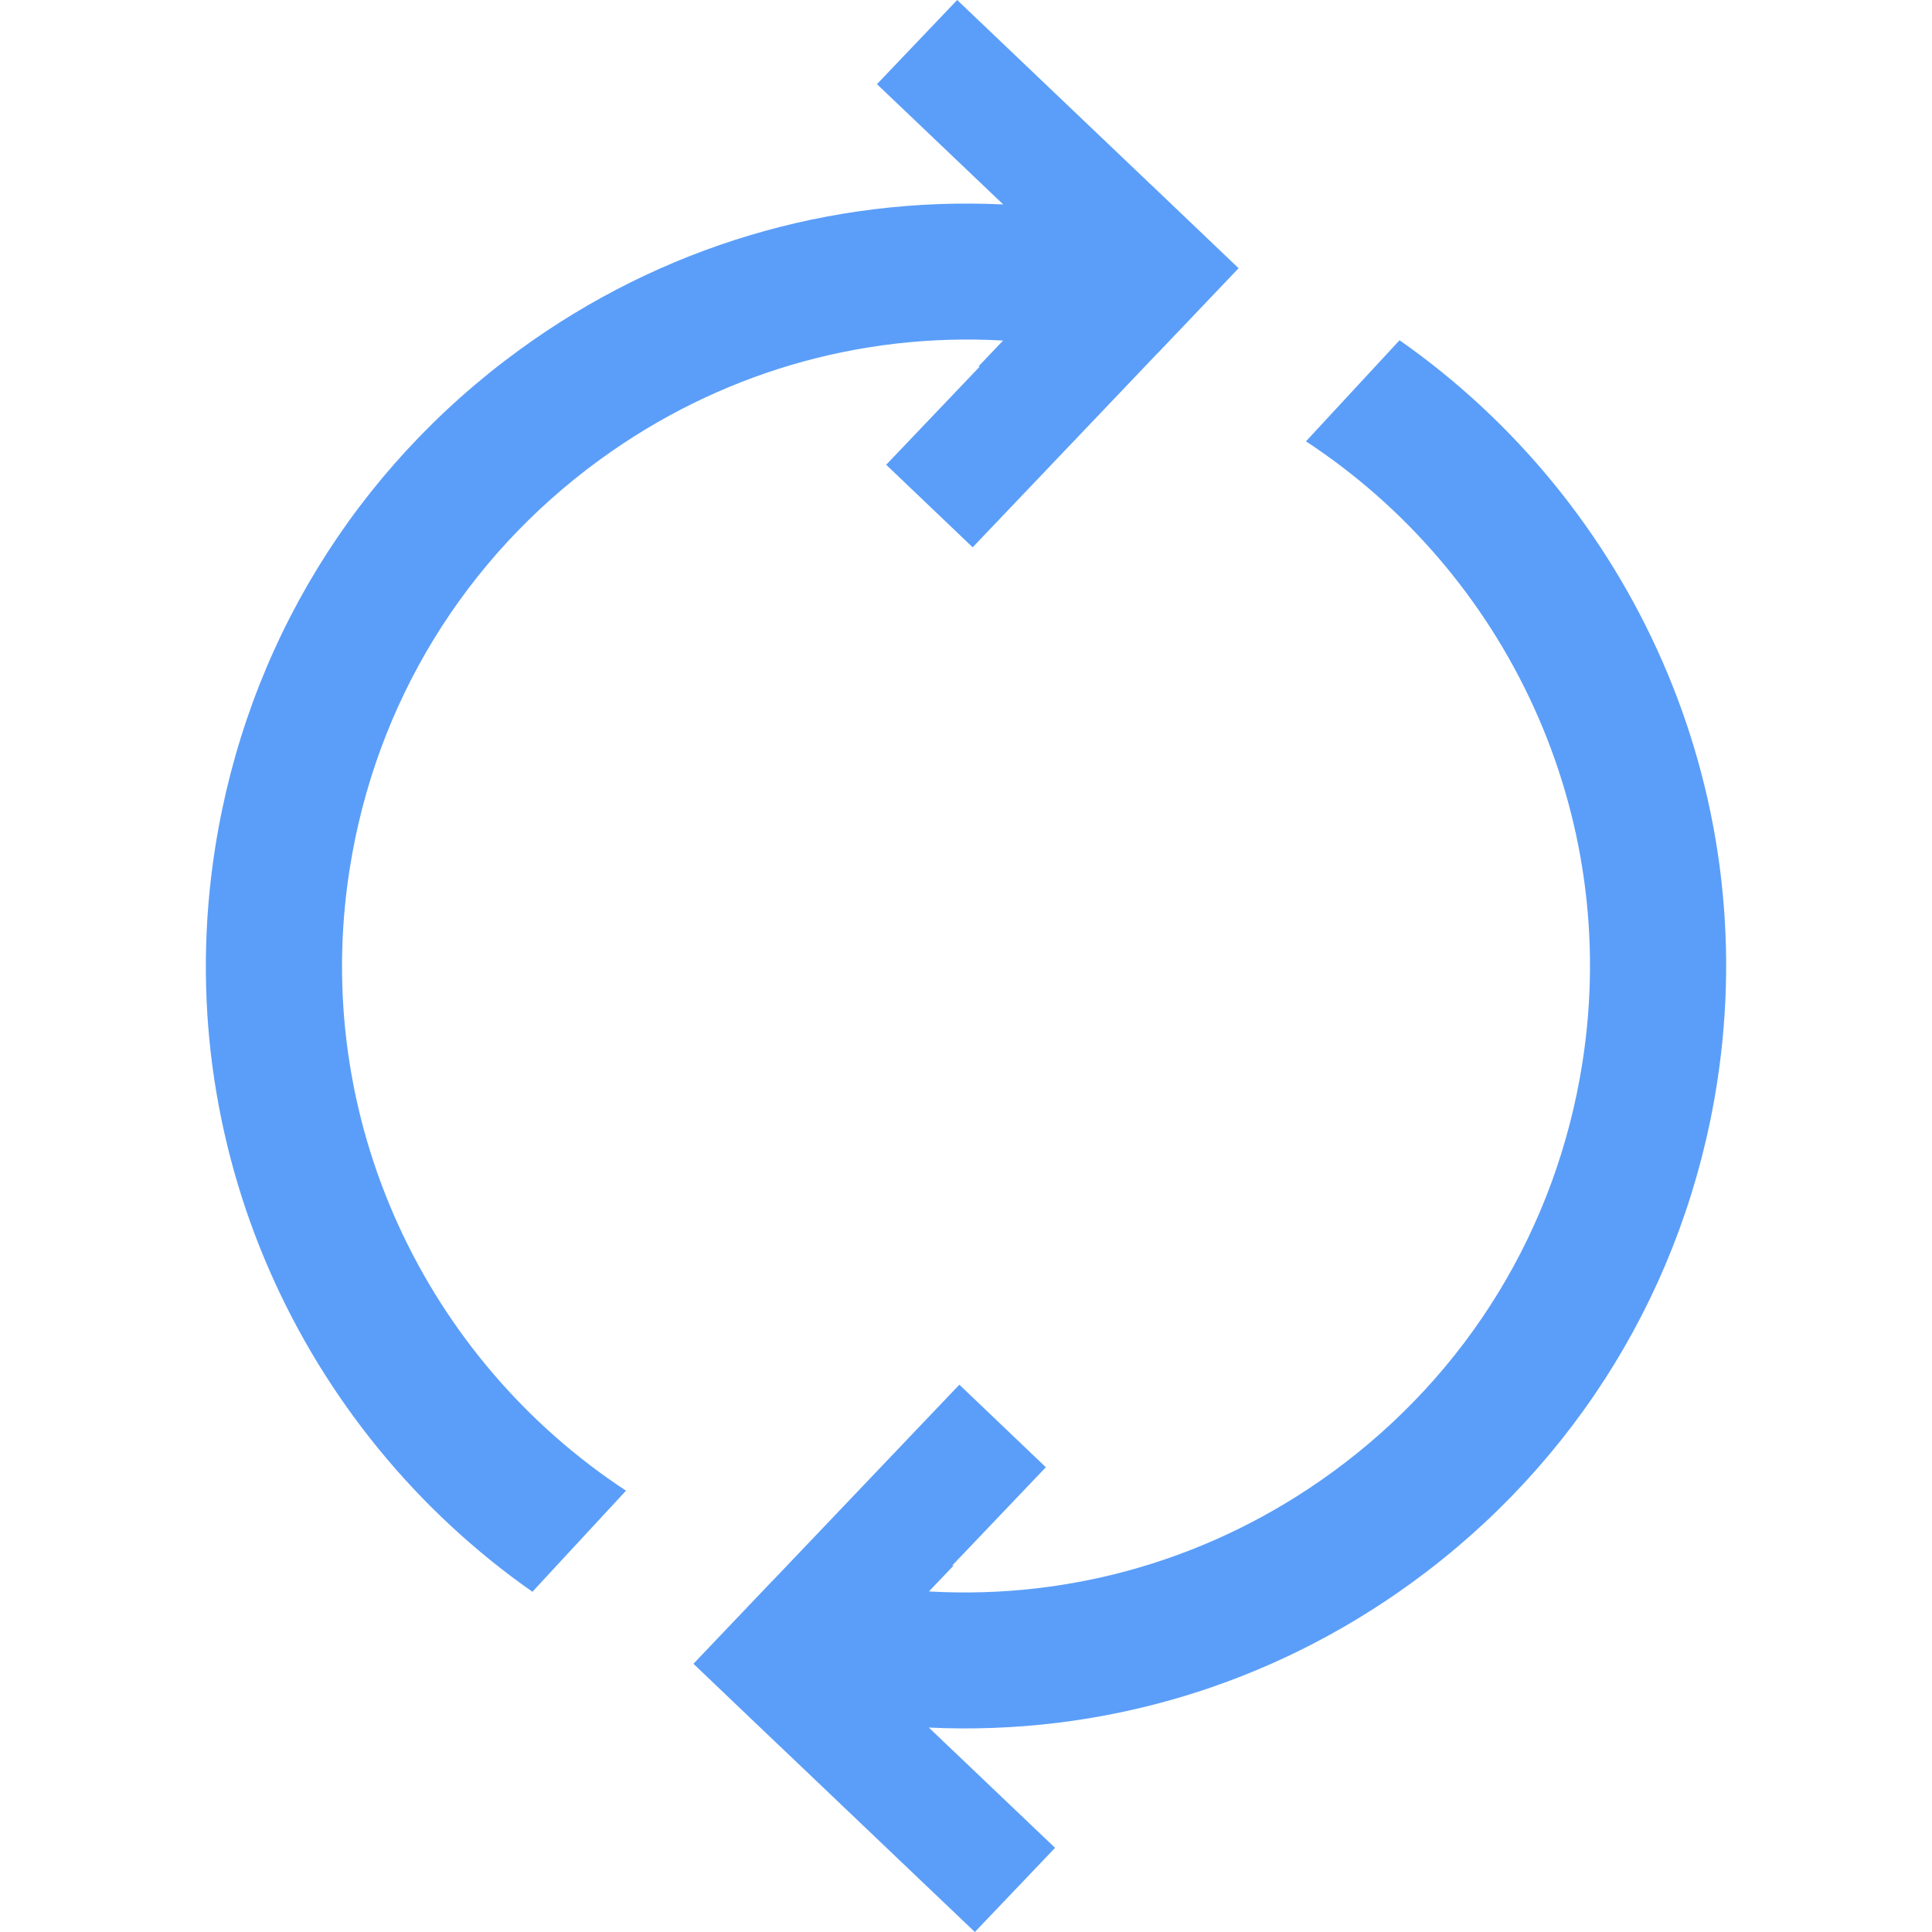
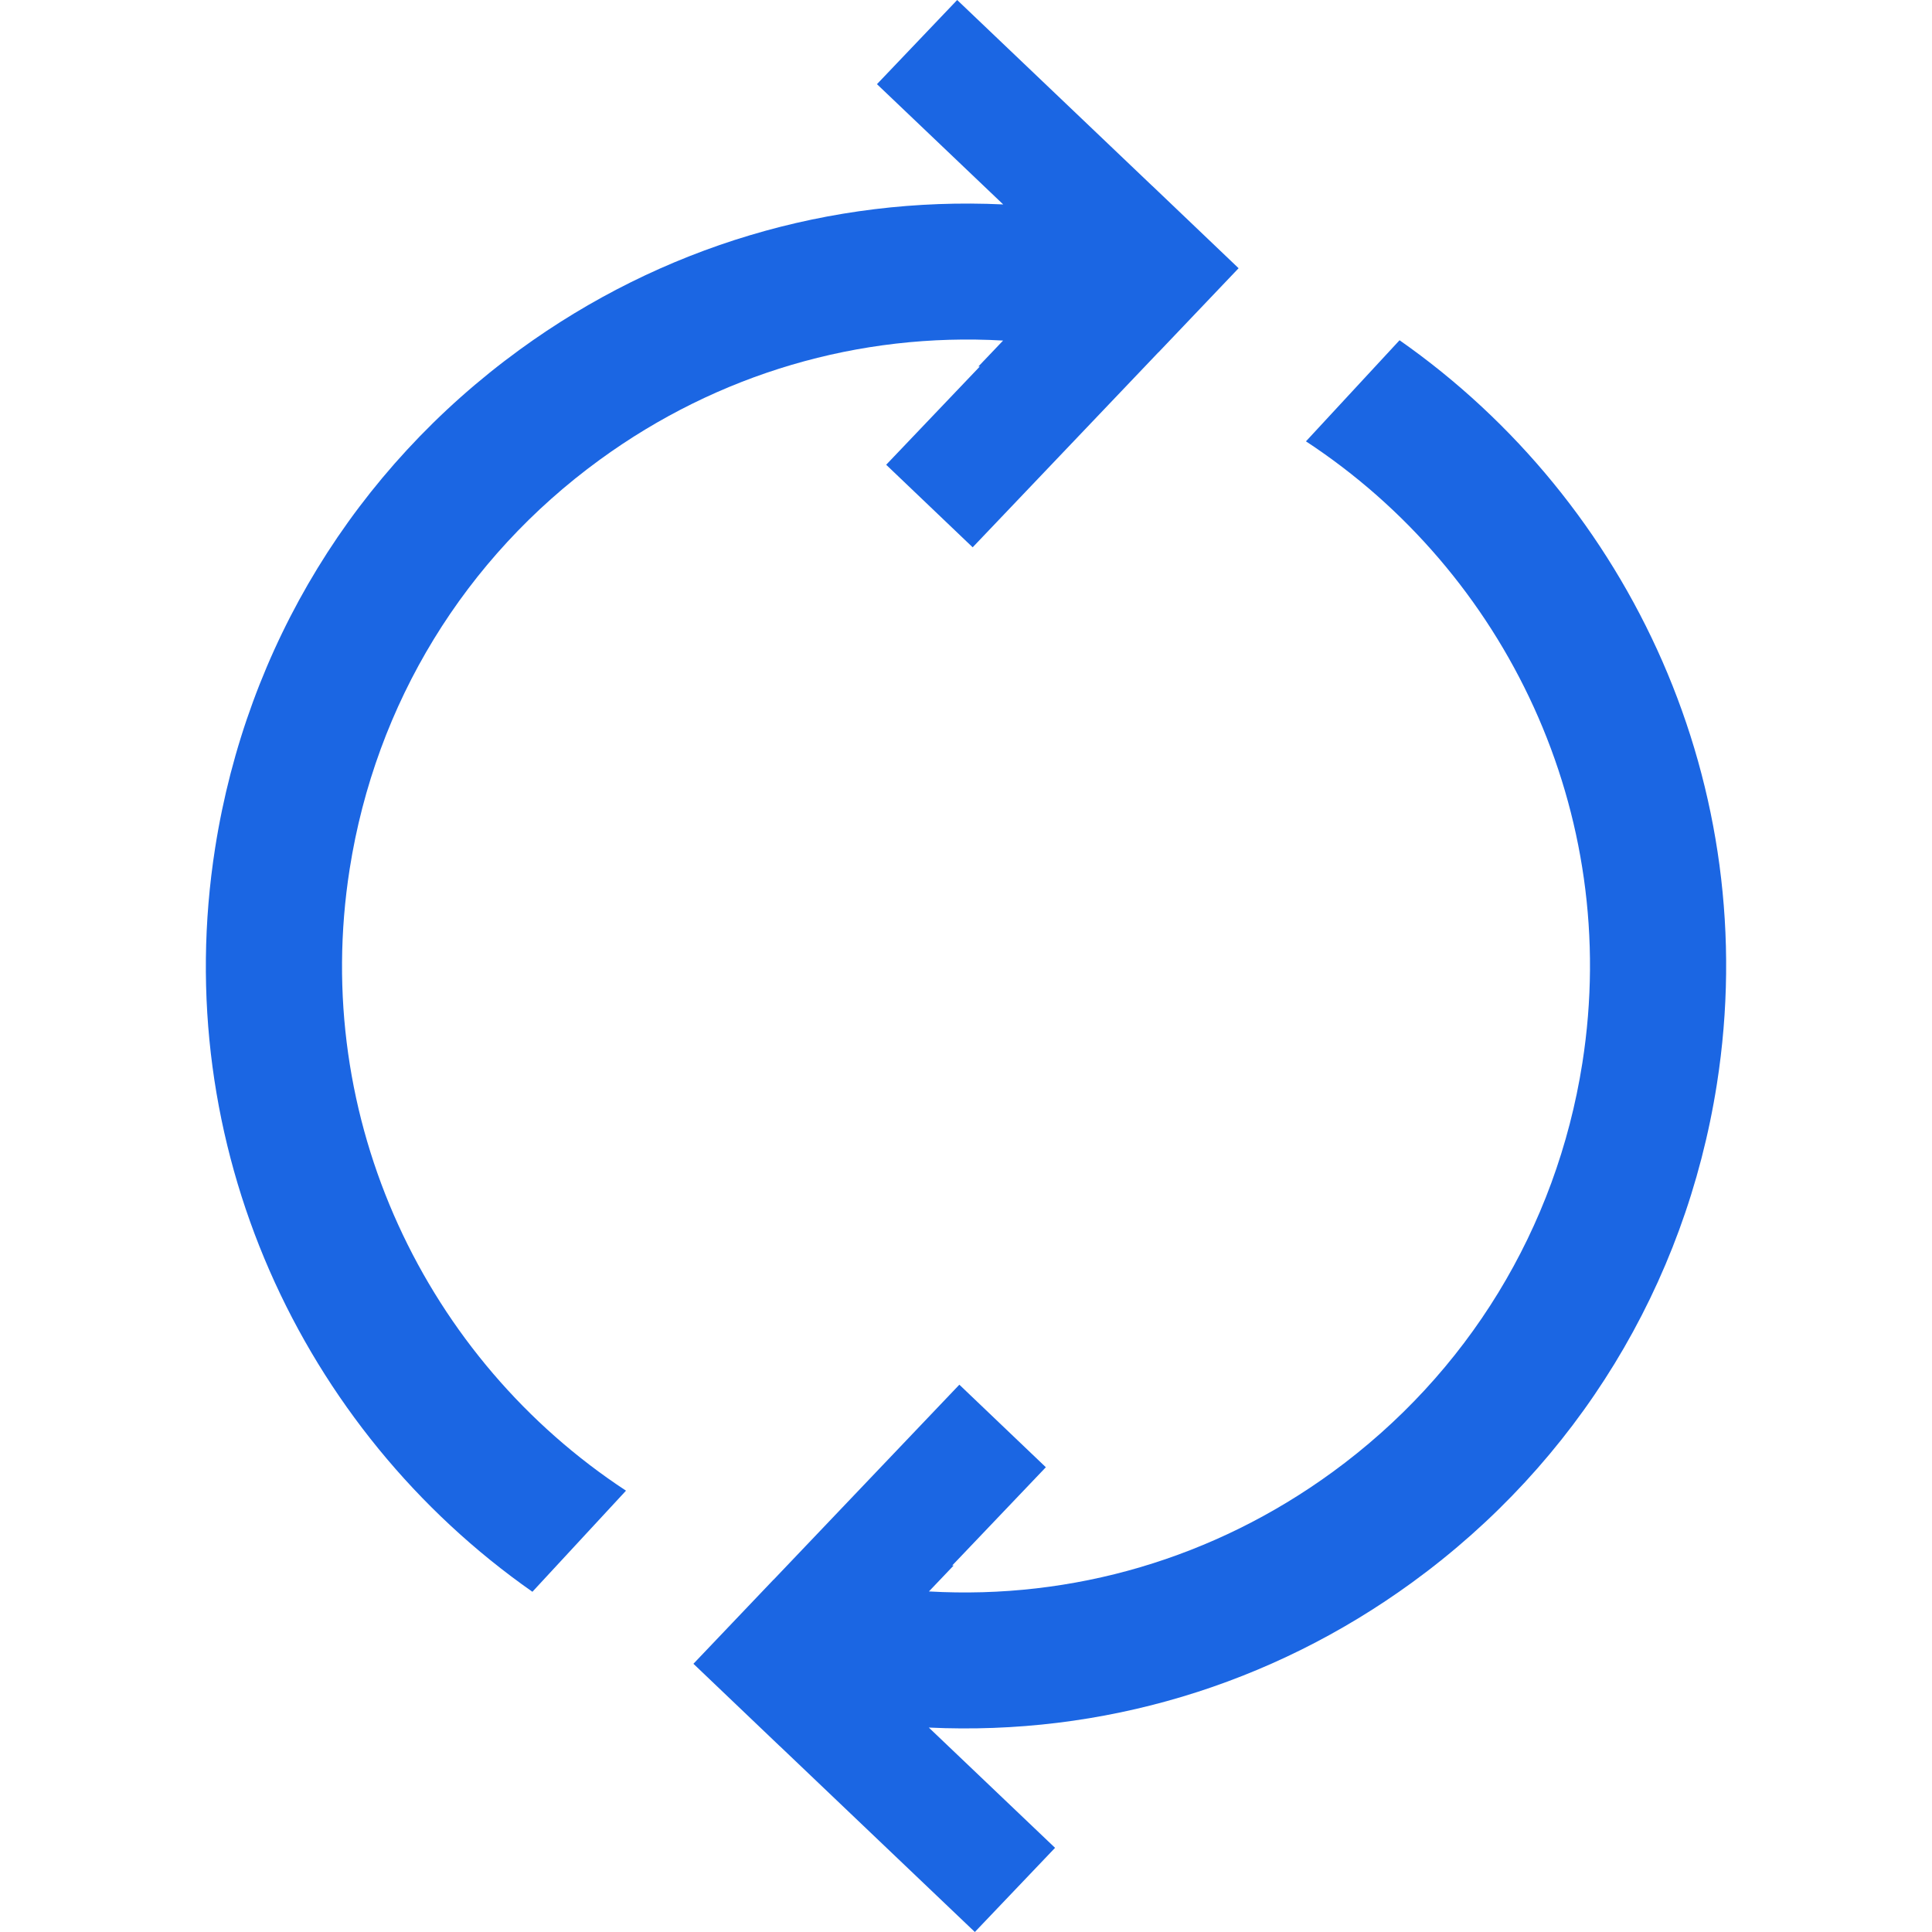
- <svg xmlns="http://www.w3.org/2000/svg" fill="#5B9EF9" width="24" height="24" enable-background="new 0 0 85.168 85.168" version="1.1" viewBox="0 0 85.168 85.168" xml:space="preserve">
+ <svg xmlns="http://www.w3.org/2000/svg" fill="#1B66E3" width="24" height="24" enable-background="new 0 0 85.168 85.168" version="1.1" viewBox="0 0 85.168 85.168" xml:space="preserve">
  <path d="m61.696 14.999-4.126 4.457c8.806 5.774 13.923 16.353 12.184 27.41-1.146 7.288-5.063 13.694-11.027 18.037-5.206 3.791-11.43 5.615-17.777 5.252l1.09-1.144c-0.021-1e-3 -0.044 2e-3 -0.065 1e-3l4.129-4.332-3.813-3.639-8.188 8.596-2e-3 -3e-3 -3.533 3.71 3.811 3.636 2e-3 -1e-3 8.593 8.189 3.536-3.71-5.565-5.302c7.616 0.36 15.066-1.853 21.315-6.403 7.261-5.286 12.028-13.084 13.424-21.956 2.057-13.103-3.787-25.657-13.988-32.798z" />
  <path d="m15.415 38.302c1.146-7.288 5.063-13.694 11.027-18.037 5.206-3.791 11.43-5.615 17.777-5.252l-1.09 1.144c0.021 1e-3 0.044-2e-3 0.065-1e-3l-4.129 4.332 3.813 3.639 8.188-8.596 2e-3 3e-3 3.533-3.71-3.811-3.636-2e-3 1e-3 -8.593-8.189-3.536 3.71 5.565 5.302c-7.616-0.36-15.066 1.853-21.315 6.403-7.261 5.286-12.028 13.084-13.424 21.956-2.06 13.104 3.785 25.658 13.985 32.799l4.126-4.457c-8.803-5.776-13.92-16.354-12.181-27.411z" />
</svg>
